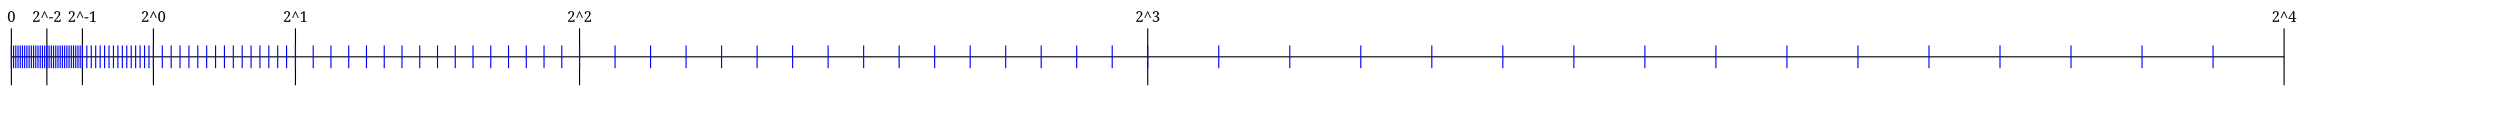
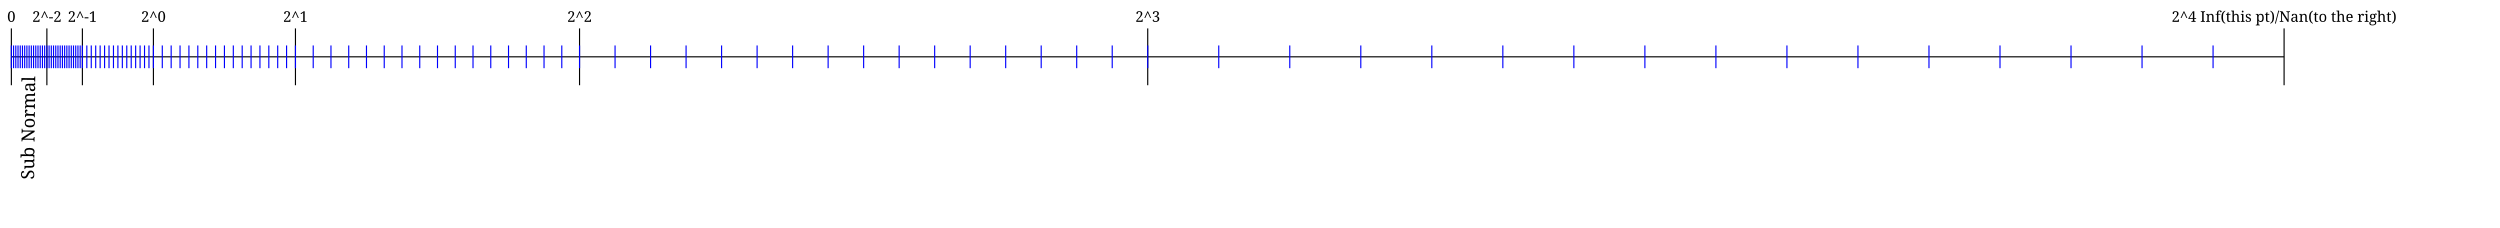
- <svg xmlns="http://www.w3.org/2000/svg" width="2200" height="100">
+ <svg xmlns="http://www.w3.org/2000/svg" width="2200" height="200">
  <g class="layer">
    <line fill="none" id="line" stroke="#000000" x1="10" x2="2010" y1="50" y2="50" />
    <line fill="none" id="mark_exp" stroke="#000000" x1="2010.0" x2="2010.0" y1="25.0" y2="75.0" />
-     <text fill="#000000" font-family="serif" font-size="13" id="svg_1" stroke="#0000ff" stroke-width="0" text-anchor="middle" x="2010.0" xml:space="preserve" y="19.217">2^4</text>
+     <text fill="#000000" font-family="serif" font-size="13" id="svg_1" stroke="#0000ff" stroke-width="0" text-anchor="middle" x="2010.0" xml:space="preserve" y="19.217">2^4 Inf(this pt)/Nan(to the right)</text>
    <line fill="none" id="mark_exp" stroke="#000000" x1="1010.0" x2="1010.0" y1="25.0" y2="75.0" />
    <text fill="#000000" font-family="serif" font-size="13" id="svg_1" stroke="#0000ff" stroke-width="0" text-anchor="middle" x="1010.0" xml:space="preserve" y="19.217">2^3</text>
    <line fill="none" id="mark_fract" stroke="#0000FF" x1="1010.0" x2="1010.0" y1="40.0" y2="60.0" />
    <line fill="none" id="mark_fract" stroke="#0000FF" x1="1072.5" x2="1072.5" y1="40.0" y2="60.0" />
    <line fill="none" id="mark_fract" stroke="#0000FF" x1="1135.0" x2="1135.0" y1="40.0" y2="60.0" />
    <line fill="none" id="mark_fract" stroke="#0000FF" x1="1197.5" x2="1197.5" y1="40.0" y2="60.0" />
    <line fill="none" id="mark_fract" stroke="#0000FF" x1="1260.0" x2="1260.0" y1="40.0" y2="60.0" />
    <line fill="none" id="mark_fract" stroke="#0000FF" x1="1322.5" x2="1322.5" y1="40.0" y2="60.0" />
    <line fill="none" id="mark_fract" stroke="#0000FF" x1="1385.0" x2="1385.0" y1="40.0" y2="60.0" />
    <line fill="none" id="mark_fract" stroke="#0000FF" x1="1447.5" x2="1447.5" y1="40.0" y2="60.0" />
    <line fill="none" id="mark_fract" stroke="#0000FF" x1="1510.0" x2="1510.0" y1="40.0" y2="60.0" />
    <line fill="none" id="mark_fract" stroke="#0000FF" x1="1572.5" x2="1572.5" y1="40.0" y2="60.0" />
    <line fill="none" id="mark_fract" stroke="#0000FF" x1="1635.0" x2="1635.0" y1="40.0" y2="60.0" />
    <line fill="none" id="mark_fract" stroke="#0000FF" x1="1697.5" x2="1697.5" y1="40.0" y2="60.0" />
    <line fill="none" id="mark_fract" stroke="#0000FF" x1="1760.0" x2="1760.0" y1="40.0" y2="60.0" />
    <line fill="none" id="mark_fract" stroke="#0000FF" x1="1822.5" x2="1822.5" y1="40.0" y2="60.0" />
    <line fill="none" id="mark_fract" stroke="#0000FF" x1="1885.0" x2="1885.0" y1="40.0" y2="60.0" />
    <line fill="none" id="mark_fract" stroke="#0000FF" x1="1947.5" x2="1947.5" y1="40.0" y2="60.0" />
    <line fill="none" id="mark_exp" stroke="#000000" x1="510.0" x2="510.0" y1="25.0" y2="75.0" />
    <text fill="#000000" font-family="serif" font-size="13" id="svg_1" stroke="#0000ff" stroke-width="0" text-anchor="middle" x="510.0" xml:space="preserve" y="19.217">2^2</text>
    <line fill="none" id="mark_fract" stroke="#0000FF" x1="510.0" x2="510.0" y1="40.0" y2="60.0" />
    <line fill="none" id="mark_fract" stroke="#0000FF" x1="541.25" x2="541.25" y1="40.0" y2="60.0" />
    <line fill="none" id="mark_fract" stroke="#0000FF" x1="572.5" x2="572.5" y1="40.0" y2="60.0" />
    <line fill="none" id="mark_fract" stroke="#0000FF" x1="603.75" x2="603.75" y1="40.0" y2="60.0" />
    <line fill="none" id="mark_fract" stroke="#0000FF" x1="635.0" x2="635.0" y1="40.0" y2="60.0" />
    <line fill="none" id="mark_fract" stroke="#0000FF" x1="666.25" x2="666.25" y1="40.0" y2="60.0" />
    <line fill="none" id="mark_fract" stroke="#0000FF" x1="697.5" x2="697.5" y1="40.0" y2="60.0" />
    <line fill="none" id="mark_fract" stroke="#0000FF" x1="728.75" x2="728.75" y1="40.0" y2="60.0" />
    <line fill="none" id="mark_fract" stroke="#0000FF" x1="760.0" x2="760.0" y1="40.0" y2="60.0" />
    <line fill="none" id="mark_fract" stroke="#0000FF" x1="791.25" x2="791.25" y1="40.0" y2="60.0" />
    <line fill="none" id="mark_fract" stroke="#0000FF" x1="822.5" x2="822.5" y1="40.0" y2="60.0" />
    <line fill="none" id="mark_fract" stroke="#0000FF" x1="853.75" x2="853.75" y1="40.0" y2="60.0" />
    <line fill="none" id="mark_fract" stroke="#0000FF" x1="885.0" x2="885.0" y1="40.0" y2="60.0" />
    <line fill="none" id="mark_fract" stroke="#0000FF" x1="916.25" x2="916.25" y1="40.0" y2="60.0" />
    <line fill="none" id="mark_fract" stroke="#0000FF" x1="947.5" x2="947.5" y1="40.0" y2="60.0" />
    <line fill="none" id="mark_fract" stroke="#0000FF" x1="978.75" x2="978.75" y1="40.0" y2="60.0" />
    <line fill="none" id="mark_exp" stroke="#000000" x1="260.0" x2="260.0" y1="25.0" y2="75.0" />
    <text fill="#000000" font-family="serif" font-size="13" id="svg_1" stroke="#0000ff" stroke-width="0" text-anchor="middle" x="260.0" xml:space="preserve" y="19.217">2^1</text>
    <line fill="none" id="mark_fract" stroke="#0000FF" x1="260.0" x2="260.0" y1="40.0" y2="60.0" />
    <line fill="none" id="mark_fract" stroke="#0000FF" x1="275.625" x2="275.625" y1="40.0" y2="60.0" />
    <line fill="none" id="mark_fract" stroke="#0000FF" x1="291.25" x2="291.25" y1="40.0" y2="60.0" />
    <line fill="none" id="mark_fract" stroke="#0000FF" x1="306.875" x2="306.875" y1="40.0" y2="60.0" />
    <line fill="none" id="mark_fract" stroke="#0000FF" x1="322.5" x2="322.5" y1="40.0" y2="60.0" />
    <line fill="none" id="mark_fract" stroke="#0000FF" x1="338.125" x2="338.125" y1="40.0" y2="60.0" />
    <line fill="none" id="mark_fract" stroke="#0000FF" x1="353.75" x2="353.75" y1="40.0" y2="60.0" />
    <line fill="none" id="mark_fract" stroke="#0000FF" x1="369.375" x2="369.375" y1="40.0" y2="60.0" />
    <line fill="none" id="mark_fract" stroke="#0000FF" x1="385.0" x2="385.0" y1="40.0" y2="60.0" />
    <line fill="none" id="mark_fract" stroke="#0000FF" x1="400.625" x2="400.625" y1="40.0" y2="60.0" />
    <line fill="none" id="mark_fract" stroke="#0000FF" x1="416.25" x2="416.25" y1="40.0" y2="60.0" />
    <line fill="none" id="mark_fract" stroke="#0000FF" x1="431.875" x2="431.875" y1="40.0" y2="60.0" />
    <line fill="none" id="mark_fract" stroke="#0000FF" x1="447.5" x2="447.5" y1="40.0" y2="60.0" />
    <line fill="none" id="mark_fract" stroke="#0000FF" x1="463.125" x2="463.125" y1="40.0" y2="60.0" />
    <line fill="none" id="mark_fract" stroke="#0000FF" x1="478.75" x2="478.75" y1="40.0" y2="60.0" />
    <line fill="none" id="mark_fract" stroke="#0000FF" x1="494.375" x2="494.375" y1="40.0" y2="60.0" />
    <line fill="none" id="mark_exp" stroke="#000000" x1="135.0" x2="135.0" y1="25.0" y2="75.0" />
    <text fill="#000000" font-family="serif" font-size="13" id="svg_1" stroke="#0000ff" stroke-width="0" text-anchor="middle" x="135.0" xml:space="preserve" y="19.217">2^0</text>
    <line fill="none" id="mark_fract" stroke="#0000FF" x1="135.0" x2="135.0" y1="40.0" y2="60.0" />
    <line fill="none" id="mark_fract" stroke="#0000FF" x1="142.812" x2="142.812" y1="40.0" y2="60.0" />
    <line fill="none" id="mark_fract" stroke="#0000FF" x1="150.625" x2="150.625" y1="40.0" y2="60.0" />
    <line fill="none" id="mark_fract" stroke="#0000FF" x1="158.438" x2="158.438" y1="40.0" y2="60.0" />
    <line fill="none" id="mark_fract" stroke="#0000FF" x1="166.25" x2="166.25" y1="40.0" y2="60.0" />
    <line fill="none" id="mark_fract" stroke="#0000FF" x1="174.062" x2="174.062" y1="40.0" y2="60.0" />
    <line fill="none" id="mark_fract" stroke="#0000FF" x1="181.875" x2="181.875" y1="40.0" y2="60.0" />
    <line fill="none" id="mark_fract" stroke="#0000FF" x1="189.688" x2="189.688" y1="40.0" y2="60.0" />
    <line fill="none" id="mark_fract" stroke="#0000FF" x1="197.5" x2="197.5" y1="40.0" y2="60.0" />
    <line fill="none" id="mark_fract" stroke="#0000FF" x1="205.312" x2="205.312" y1="40.0" y2="60.0" />
    <line fill="none" id="mark_fract" stroke="#0000FF" x1="213.125" x2="213.125" y1="40.0" y2="60.0" />
    <line fill="none" id="mark_fract" stroke="#0000FF" x1="220.938" x2="220.938" y1="40.0" y2="60.0" />
    <line fill="none" id="mark_fract" stroke="#0000FF" x1="228.75" x2="228.75" y1="40.0" y2="60.0" />
    <line fill="none" id="mark_fract" stroke="#0000FF" x1="236.562" x2="236.562" y1="40.0" y2="60.0" />
    <line fill="none" id="mark_fract" stroke="#0000FF" x1="244.375" x2="244.375" y1="40.0" y2="60.0" />
    <line fill="none" id="mark_fract" stroke="#0000FF" x1="252.188" x2="252.188" y1="40.0" y2="60.0" />
    <line fill="none" id="mark_exp" stroke="#000000" x1="72.5" x2="72.5" y1="25.0" y2="75.0" />
    <text fill="#000000" font-family="serif" font-size="13" id="svg_1" stroke="#0000ff" stroke-width="0" text-anchor="middle" x="72.5" xml:space="preserve" y="19.217">2^-1</text>
    <line fill="none" id="mark_fract" stroke="#0000FF" x1="72.5" x2="72.5" y1="40.0" y2="60.0" />
    <line fill="none" id="mark_fract" stroke="#0000FF" x1="76.406" x2="76.406" y1="40.0" y2="60.0" />
    <line fill="none" id="mark_fract" stroke="#0000FF" x1="80.312" x2="80.312" y1="40.0" y2="60.0" />
    <line fill="none" id="mark_fract" stroke="#0000FF" x1="84.219" x2="84.219" y1="40.0" y2="60.0" />
    <line fill="none" id="mark_fract" stroke="#0000FF" x1="88.125" x2="88.125" y1="40.0" y2="60.0" />
    <line fill="none" id="mark_fract" stroke="#0000FF" x1="92.031" x2="92.031" y1="40.0" y2="60.0" />
    <line fill="none" id="mark_fract" stroke="#0000FF" x1="95.938" x2="95.938" y1="40.0" y2="60.0" />
    <line fill="none" id="mark_fract" stroke="#0000FF" x1="99.844" x2="99.844" y1="40.0" y2="60.0" />
    <line fill="none" id="mark_fract" stroke="#0000FF" x1="103.75" x2="103.75" y1="40.0" y2="60.0" />
    <line fill="none" id="mark_fract" stroke="#0000FF" x1="107.656" x2="107.656" y1="40.0" y2="60.0" />
    <line fill="none" id="mark_fract" stroke="#0000FF" x1="111.562" x2="111.562" y1="40.0" y2="60.0" />
    <line fill="none" id="mark_fract" stroke="#0000FF" x1="115.469" x2="115.469" y1="40.0" y2="60.0" />
    <line fill="none" id="mark_fract" stroke="#0000FF" x1="119.375" x2="119.375" y1="40.0" y2="60.0" />
    <line fill="none" id="mark_fract" stroke="#0000FF" x1="123.281" x2="123.281" y1="40.0" y2="60.0" />
    <line fill="none" id="mark_fract" stroke="#0000FF" x1="127.188" x2="127.188" y1="40.0" y2="60.0" />
    <line fill="none" id="mark_fract" stroke="#0000FF" x1="131.094" x2="131.094" y1="40.0" y2="60.0" />
    <line fill="none" id="mark_exp" stroke="#000000" x1="41.25" x2="41.25" y1="25.0" y2="75.0" />
    <text fill="#000000" font-family="serif" font-size="13" id="svg_1" stroke="#0000ff" stroke-width="0" text-anchor="middle" x="41.25" xml:space="preserve" y="19.217">2^-2</text>
    <line fill="none" id="mark_fract" stroke="#0000FF" x1="41.25" x2="41.25" y1="40.0" y2="60.0" />
    <line fill="none" id="mark_fract" stroke="#0000FF" x1="43.203" x2="43.203" y1="40.0" y2="60.0" />
    <line fill="none" id="mark_fract" stroke="#0000FF" x1="45.156" x2="45.156" y1="40.0" y2="60.0" />
    <line fill="none" id="mark_fract" stroke="#0000FF" x1="47.109" x2="47.109" y1="40.0" y2="60.0" />
    <line fill="none" id="mark_fract" stroke="#0000FF" x1="49.062" x2="49.062" y1="40.0" y2="60.0" />
    <line fill="none" id="mark_fract" stroke="#0000FF" x1="51.016" x2="51.016" y1="40.0" y2="60.0" />
    <line fill="none" id="mark_fract" stroke="#0000FF" x1="52.969" x2="52.969" y1="40.0" y2="60.0" />
    <line fill="none" id="mark_fract" stroke="#0000FF" x1="54.922" x2="54.922" y1="40.0" y2="60.0" />
    <line fill="none" id="mark_fract" stroke="#0000FF" x1="56.875" x2="56.875" y1="40.0" y2="60.0" />
    <line fill="none" id="mark_fract" stroke="#0000FF" x1="58.828" x2="58.828" y1="40.0" y2="60.0" />
    <line fill="none" id="mark_fract" stroke="#0000FF" x1="60.781" x2="60.781" y1="40.0" y2="60.0" />
    <line fill="none" id="mark_fract" stroke="#0000FF" x1="62.734" x2="62.734" y1="40.0" y2="60.0" />
    <line fill="none" id="mark_fract" stroke="#0000FF" x1="64.688" x2="64.688" y1="40.0" y2="60.0" />
    <line fill="none" id="mark_fract" stroke="#0000FF" x1="66.641" x2="66.641" y1="40.0" y2="60.0" />
    <line fill="none" id="mark_fract" stroke="#0000FF" x1="68.594" x2="68.594" y1="40.0" y2="60.0" />
    <line fill="none" id="mark_fract" stroke="#0000FF" x1="70.547" x2="70.547" y1="40.0" y2="60.0" />
    <line fill="none" id="mark_exp" stroke="#000000" x1="10" x2="10" y1="25.0" y2="75.0" />
    <text fill="#000000" font-family="serif" font-size="13" id="svg_1" stroke="#0000ff" stroke-width="0" text-anchor="middle" x="10" xml:space="preserve" y="19.217">0</text>
    <line fill="none" id="mark_fract" stroke="#0000FF" x1="10.0" x2="10.0" y1="40.0" y2="60.0" />
    <line fill="none" id="mark_fract" stroke="#0000FF" x1="11.953" x2="11.953" y1="40.0" y2="60.0" />
    <line fill="none" id="mark_fract" stroke="#0000FF" x1="13.906" x2="13.906" y1="40.0" y2="60.0" />
    <line fill="none" id="mark_fract" stroke="#0000FF" x1="15.859" x2="15.859" y1="40.0" y2="60.0" />
    <line fill="none" id="mark_fract" stroke="#0000FF" x1="17.812" x2="17.812" y1="40.0" y2="60.0" />
    <line fill="none" id="mark_fract" stroke="#0000FF" x1="19.766" x2="19.766" y1="40.0" y2="60.0" />
    <line fill="none" id="mark_fract" stroke="#0000FF" x1="21.719" x2="21.719" y1="40.0" y2="60.0" />
    <line fill="none" id="mark_fract" stroke="#0000FF" x1="23.672" x2="23.672" y1="40.0" y2="60.0" />
    <line fill="none" id="mark_fract" stroke="#0000FF" x1="25.625" x2="25.625" y1="40.0" y2="60.0" />
    <line fill="none" id="mark_fract" stroke="#0000FF" x1="27.578" x2="27.578" y1="40.0" y2="60.0" />
    <line fill="none" id="mark_fract" stroke="#0000FF" x1="29.531" x2="29.531" y1="40.0" y2="60.0" />
    <line fill="none" id="mark_fract" stroke="#0000FF" x1="31.484" x2="31.484" y1="40.0" y2="60.0" />
    <line fill="none" id="mark_fract" stroke="#0000FF" x1="33.438" x2="33.438" y1="40.0" y2="60.0" />
    <line fill="none" id="mark_fract" stroke="#0000FF" x1="35.391" x2="35.391" y1="40.0" y2="60.0" />
    <line fill="none" id="mark_fract" stroke="#0000FF" x1="37.344" x2="37.344" y1="40.0" y2="60.0" />
    <line fill="none" id="mark_fract" stroke="#0000FF" x1="39.297" x2="39.297" y1="40.0" y2="60.0" />
+     <text fill="#000000" font-family="serif" font-size="16" id="svg_2" stroke="#0000ff" stroke-width="0" text-anchor="middle" transform="rotate(-89.3489, 25, 112.5)" x="25" xml:space="preserve" y="118">Sub Normal</text>
  </g>
</svg>
